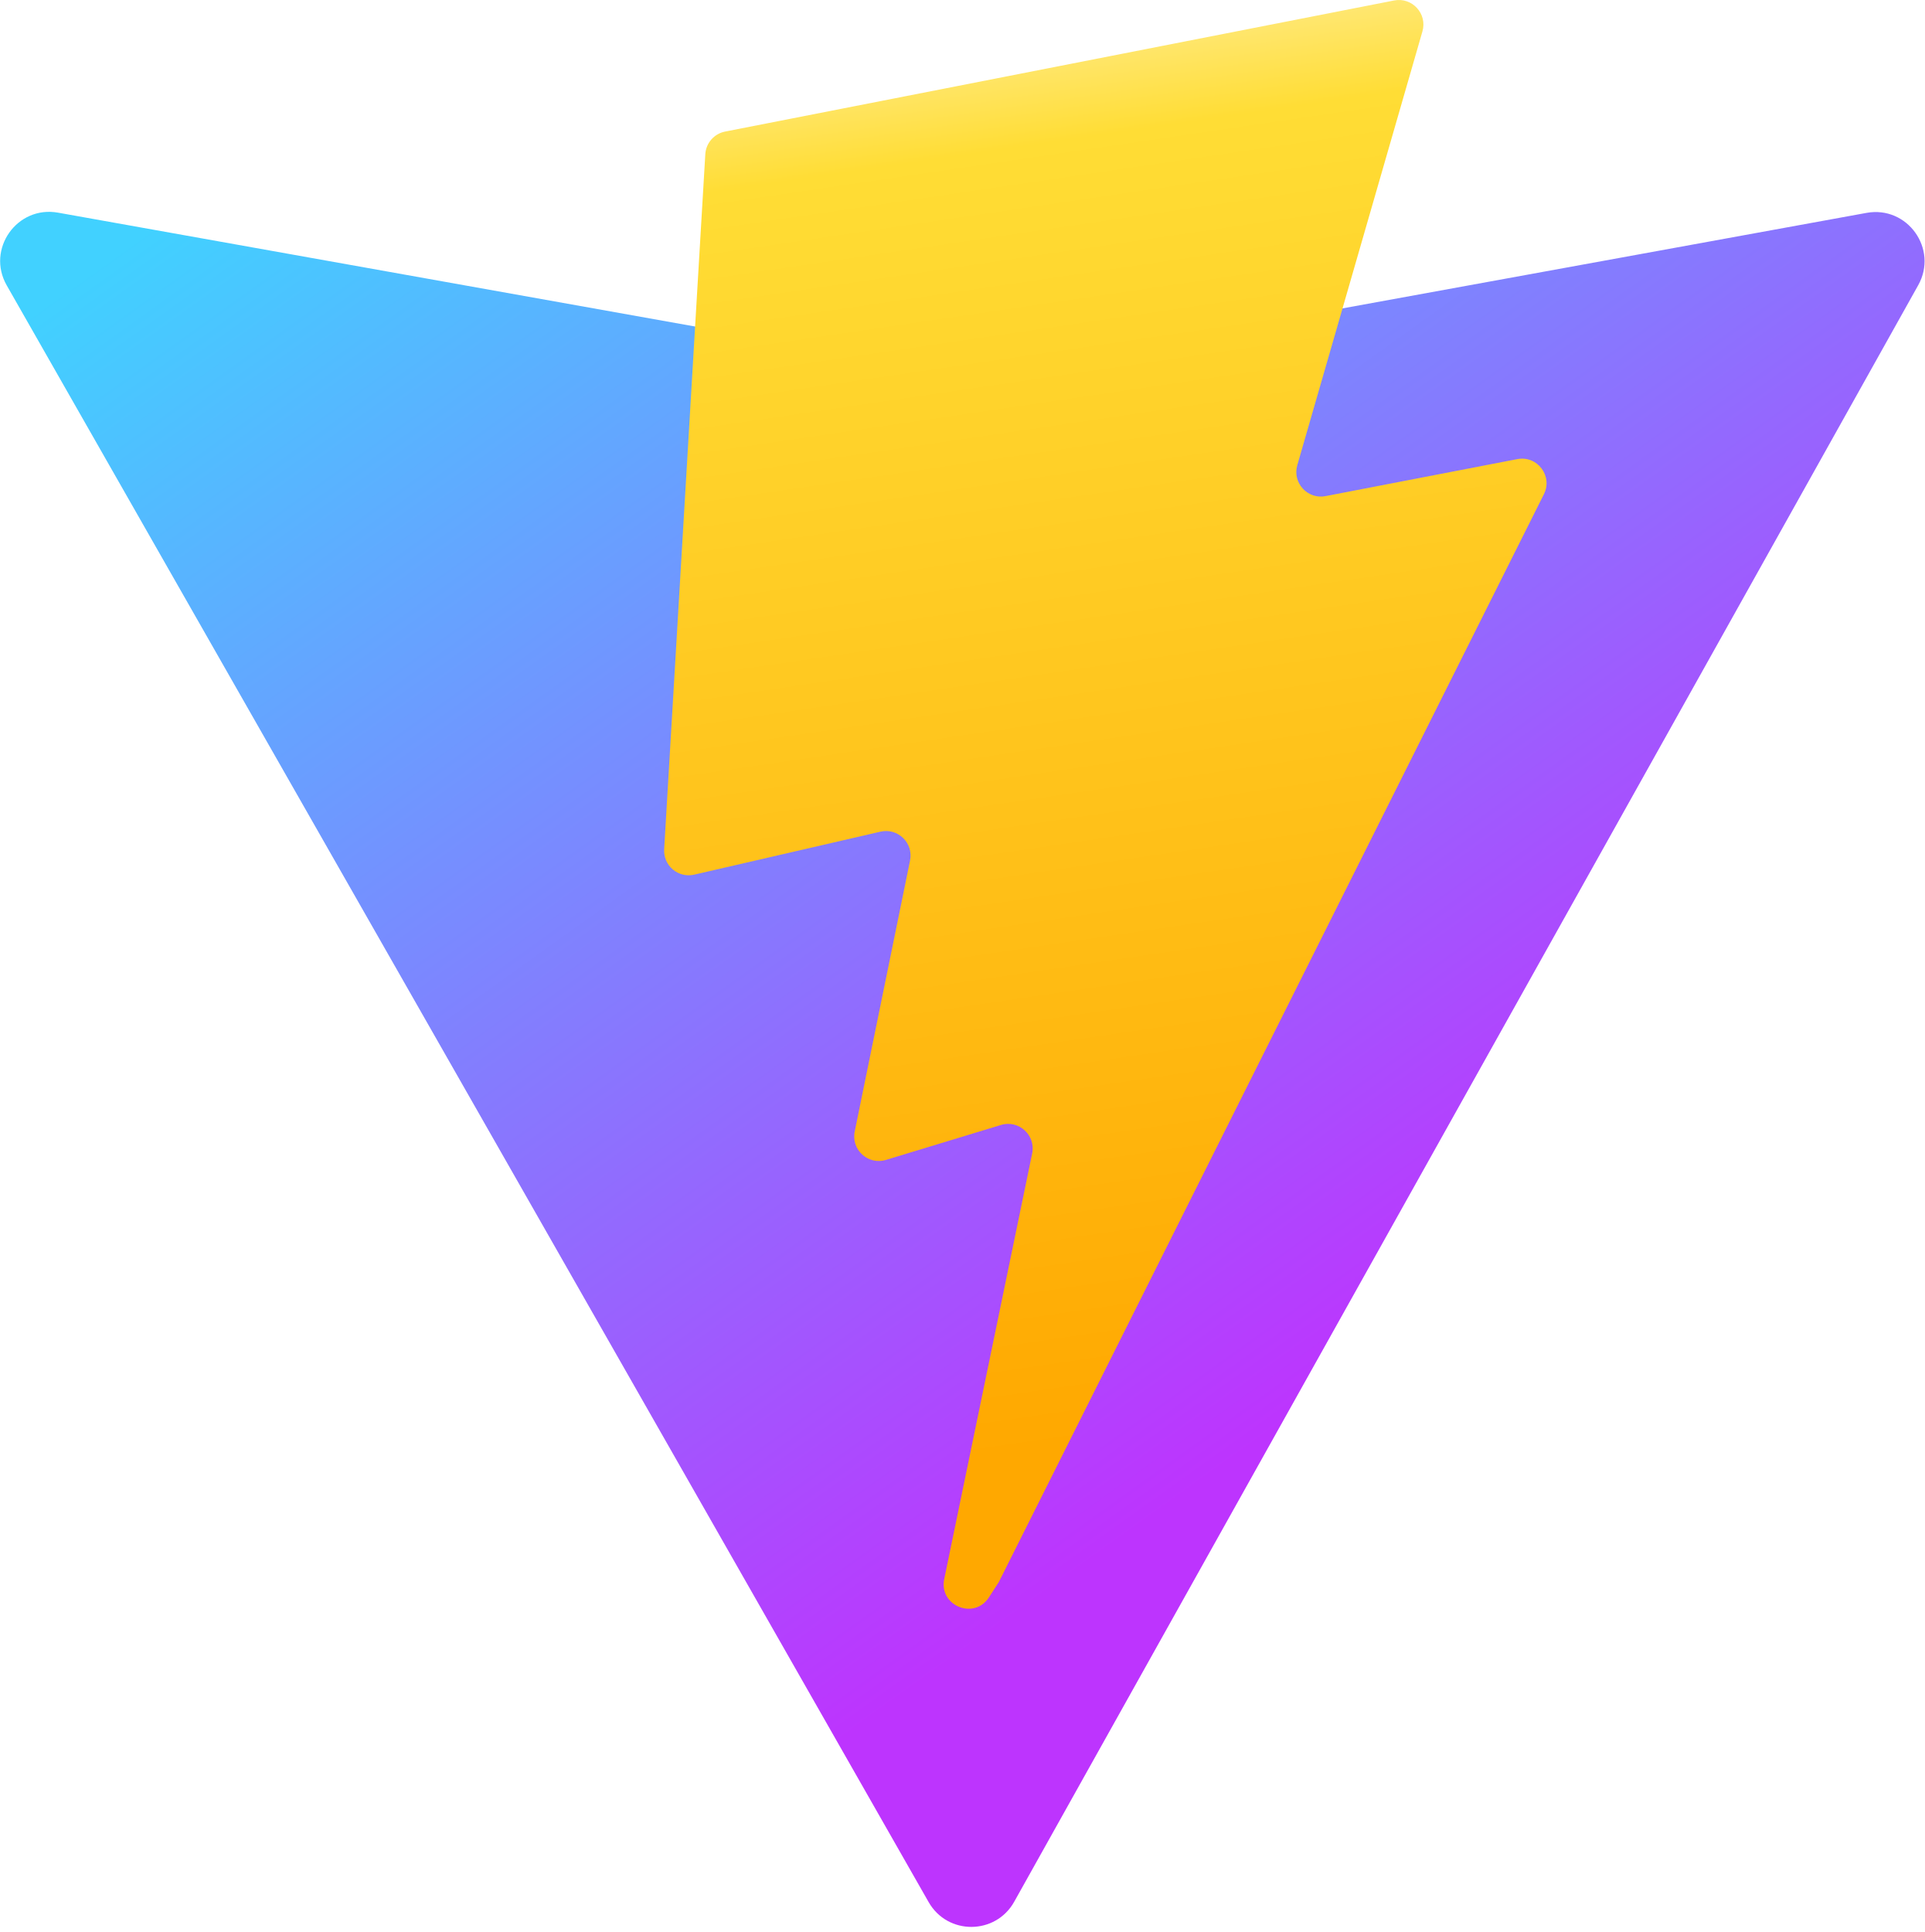
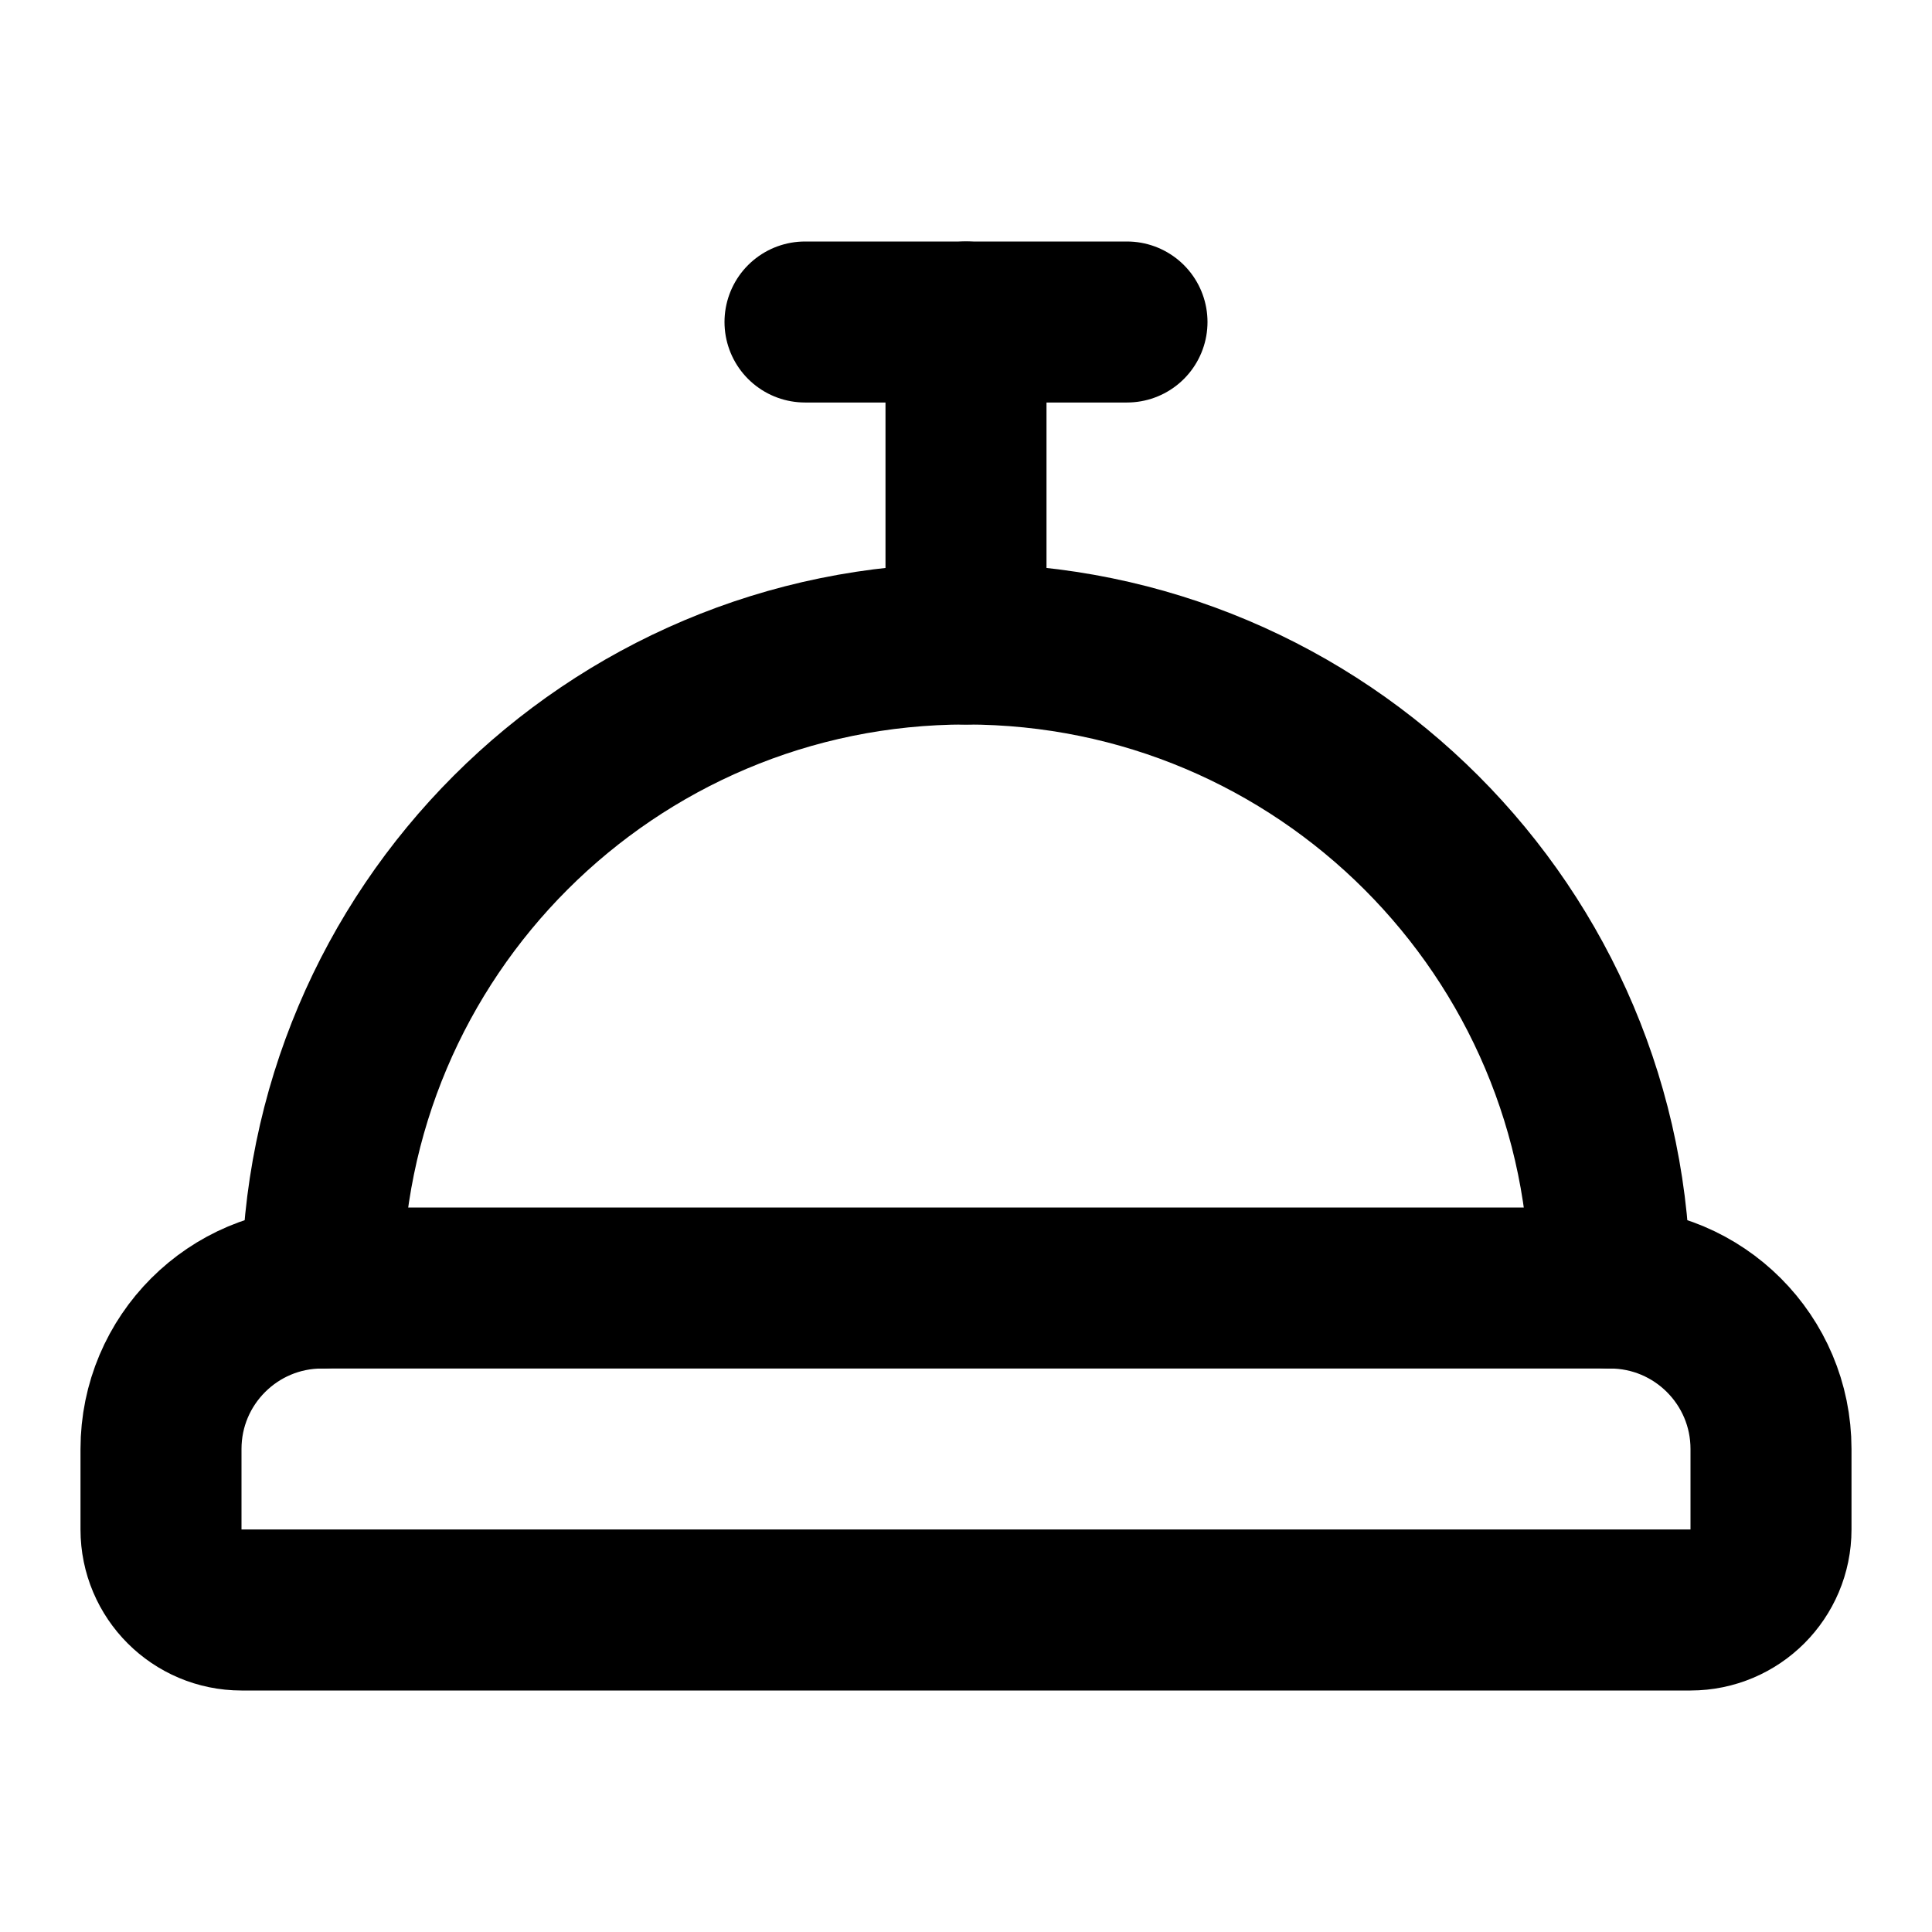
- <svg xmlns="http://www.w3.org/2000/svg" aria-hidden="true" role="img" class="iconify iconify--logos" width="31.88" height="32" preserveAspectRatio="xMidYMid meet" viewBox="0 0 256 257">
-   <defs>
-     <linearGradient id="IconifyId1813088fe1fbc01fb466" x1="-.828%" x2="57.636%" y1="7.652%" y2="78.411%">
-       <stop offset="0%" stop-color="#41D1FF" />
-       <stop offset="100%" stop-color="#BD34FE" />
-     </linearGradient>
-     <linearGradient id="IconifyId1813088fe1fbc01fb467" x1="43.376%" x2="50.316%" y1="2.242%" y2="89.03%">
-       <stop offset="0%" stop-color="#FFEA83" />
-       <stop offset="8.333%" stop-color="#FFDD35" />
-       <stop offset="100%" stop-color="#FFA800" />
-     </linearGradient>
-   </defs>
-   <path fill="url(#IconifyId1813088fe1fbc01fb466)" d="M255.153 37.938L134.897 252.976c-2.483 4.44-8.862 4.466-11.382.048L.875 37.958c-2.746-4.814 1.371-10.646 6.827-9.67l120.385 21.517a6.537 6.537 0 0 0 2.322-.004l117.867-21.483c5.438-.991 9.574 4.796 6.877 9.62Z" />
-   <path fill="url(#IconifyId1813088fe1fbc01fb467)" d="M185.432.063L96.44 17.501a3.268 3.268 0 0 0-2.634 3.014l-5.474 92.456a3.268 3.268 0 0 0 3.997 3.378l24.777-5.718c2.318-.535 4.413 1.507 3.936 3.838l-7.361 36.047c-.495 2.426 1.782 4.5 4.151 3.78l15.304-4.649c2.372-.72 4.652 1.36 4.15 3.788l-11.698 56.621c-.732 3.542 3.979 5.473 5.943 2.437l1.313-2.028l72.516-144.72c1.215-2.423-.88-5.186-3.54-4.672l-25.505 4.922c-2.396.462-4.435-1.77-3.759-4.114l16.646-57.705c.677-2.35-1.37-4.583-3.769-4.113Z" />
+ <svg xmlns="http://www.w3.org/2000/svg" width="24" height="24" viewBox="0 0 24 24" fill="none" stroke="currentColor" stroke-width="2" stroke-linecap="round" stroke-linejoin="round" class="lucide lucide-concierge-bell-icon lucide-concierge-bell">
+   <path d="M3 20a1 1 0 0 1-1-1v-1a2 2 0 0 1 2-2h16a2 2 0 0 1 2 2v1a1 1 0 0 1-1 1Z" />
+   <path d="M20 16a8 8 0 1 0-16 0" />
+   <path d="M12 4v4" />
+   <path d="M10 4h4" />
</svg>
